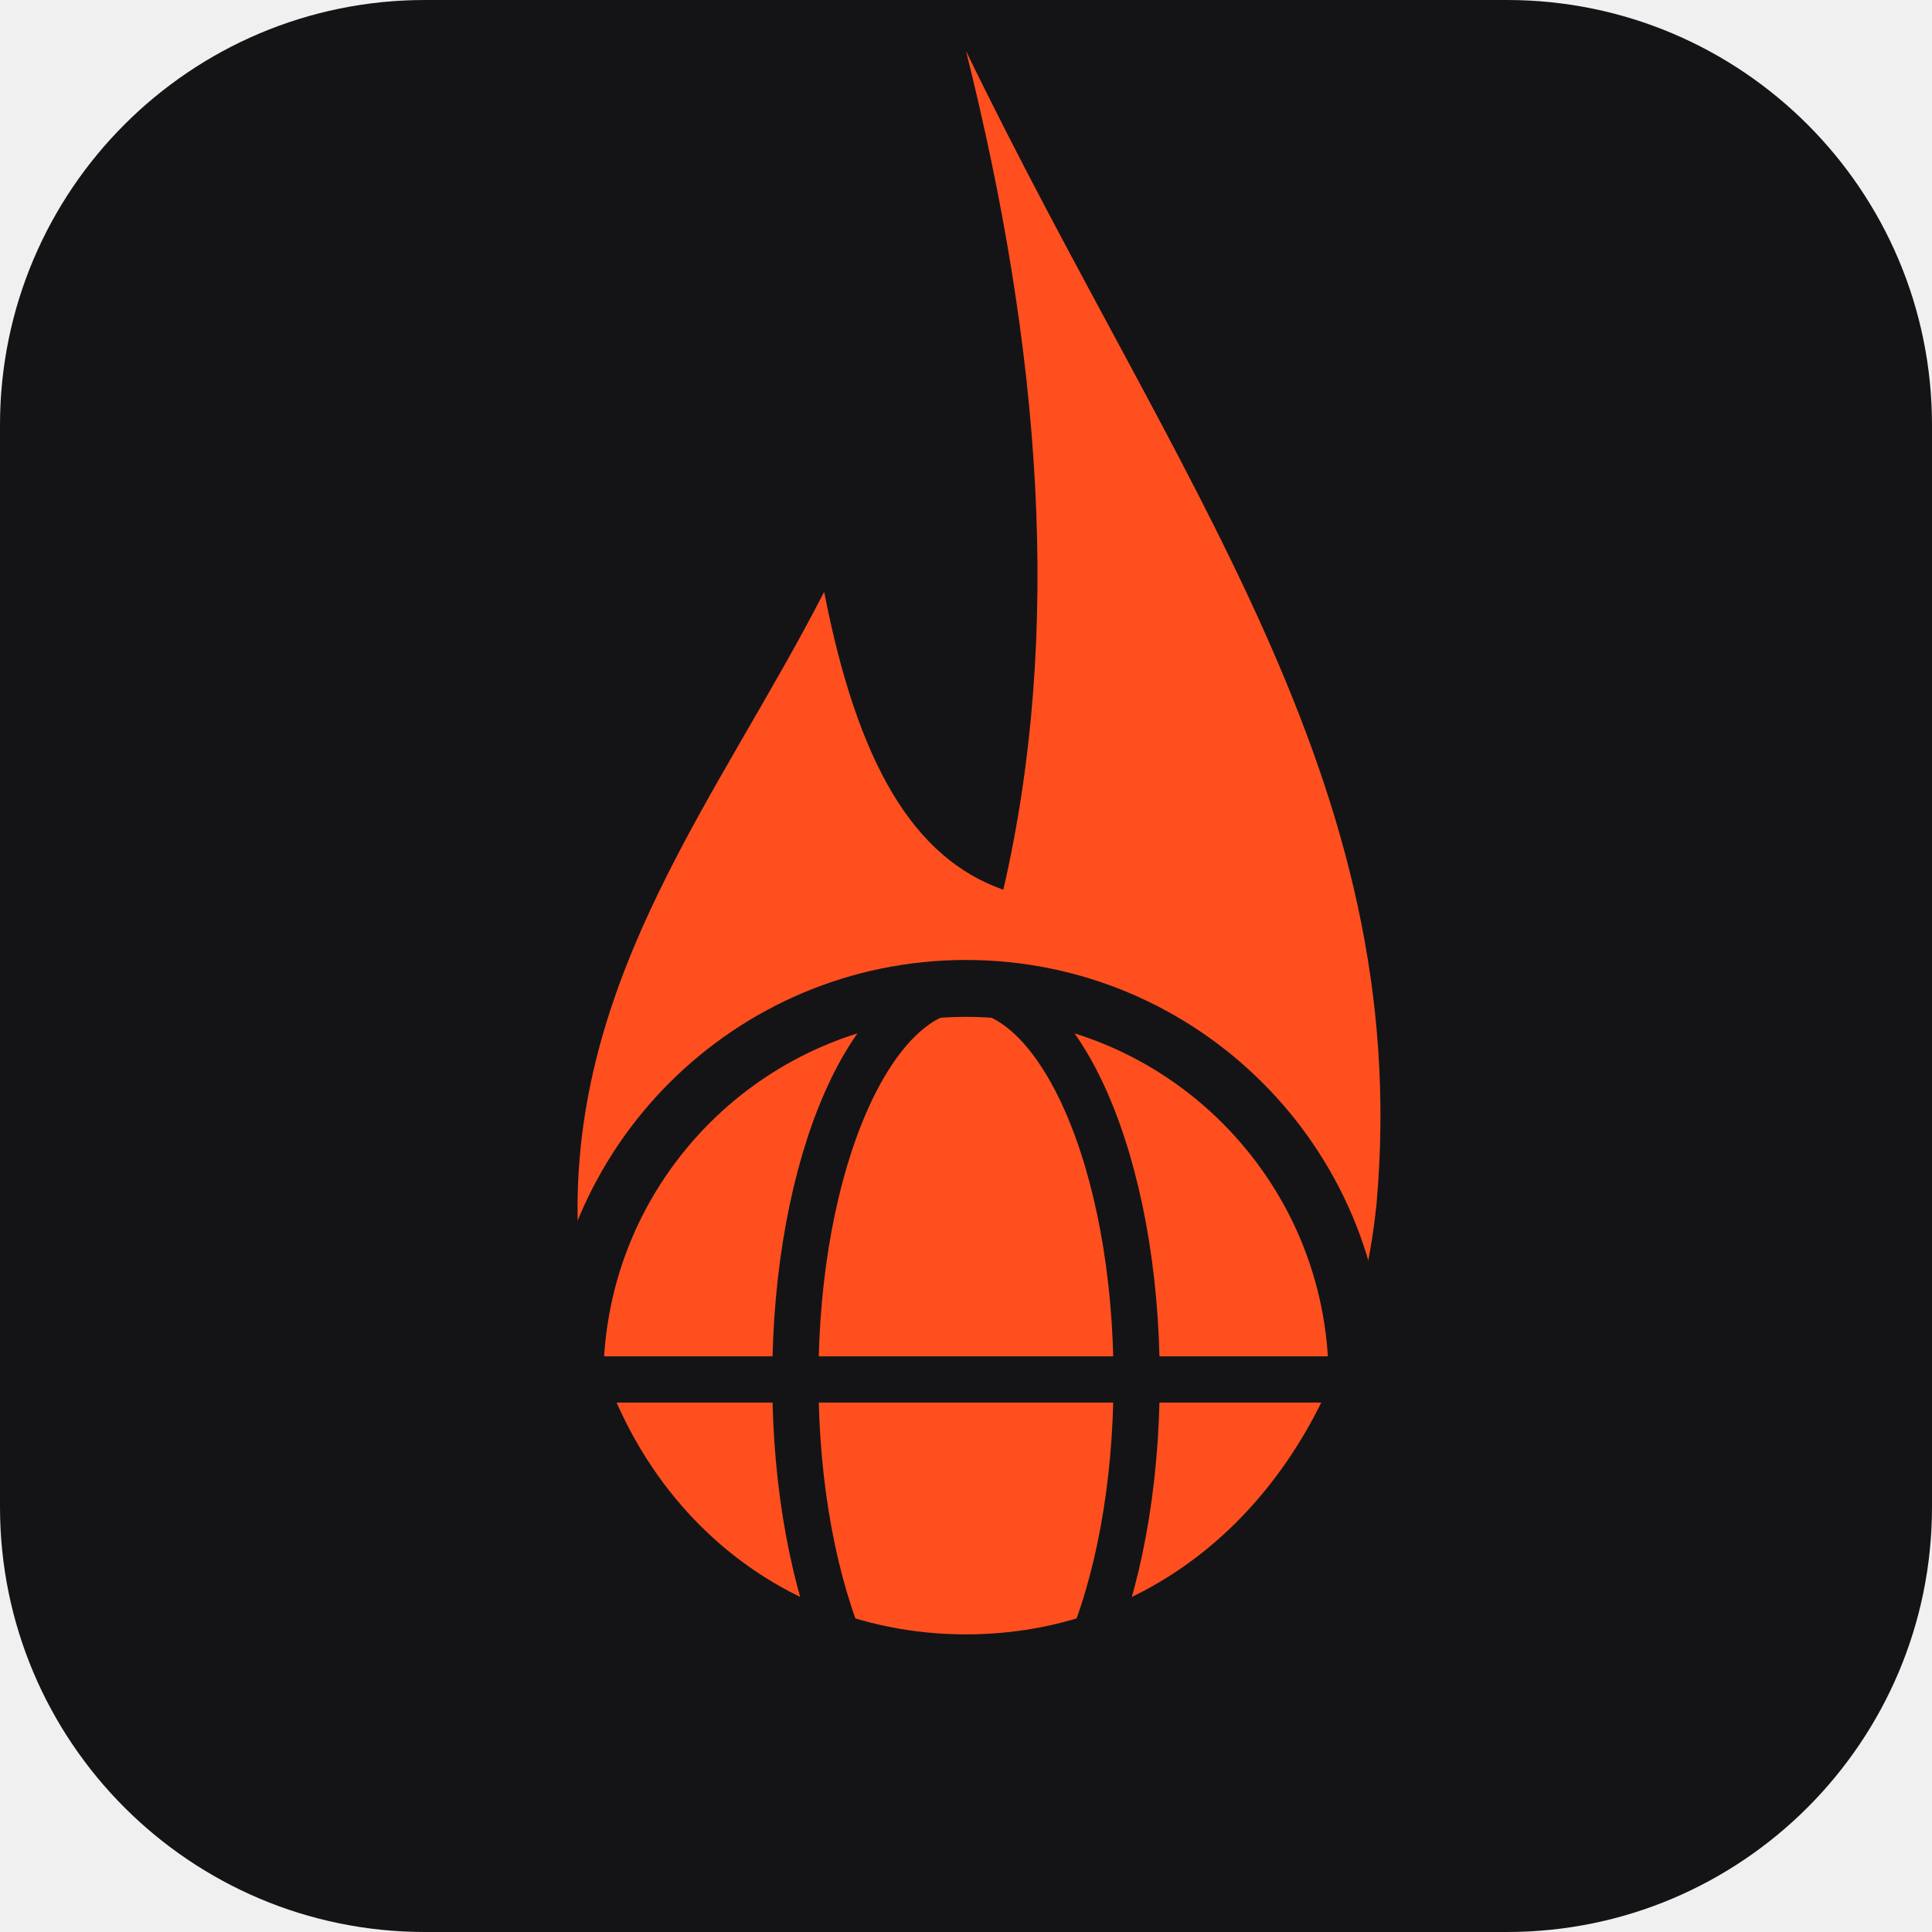
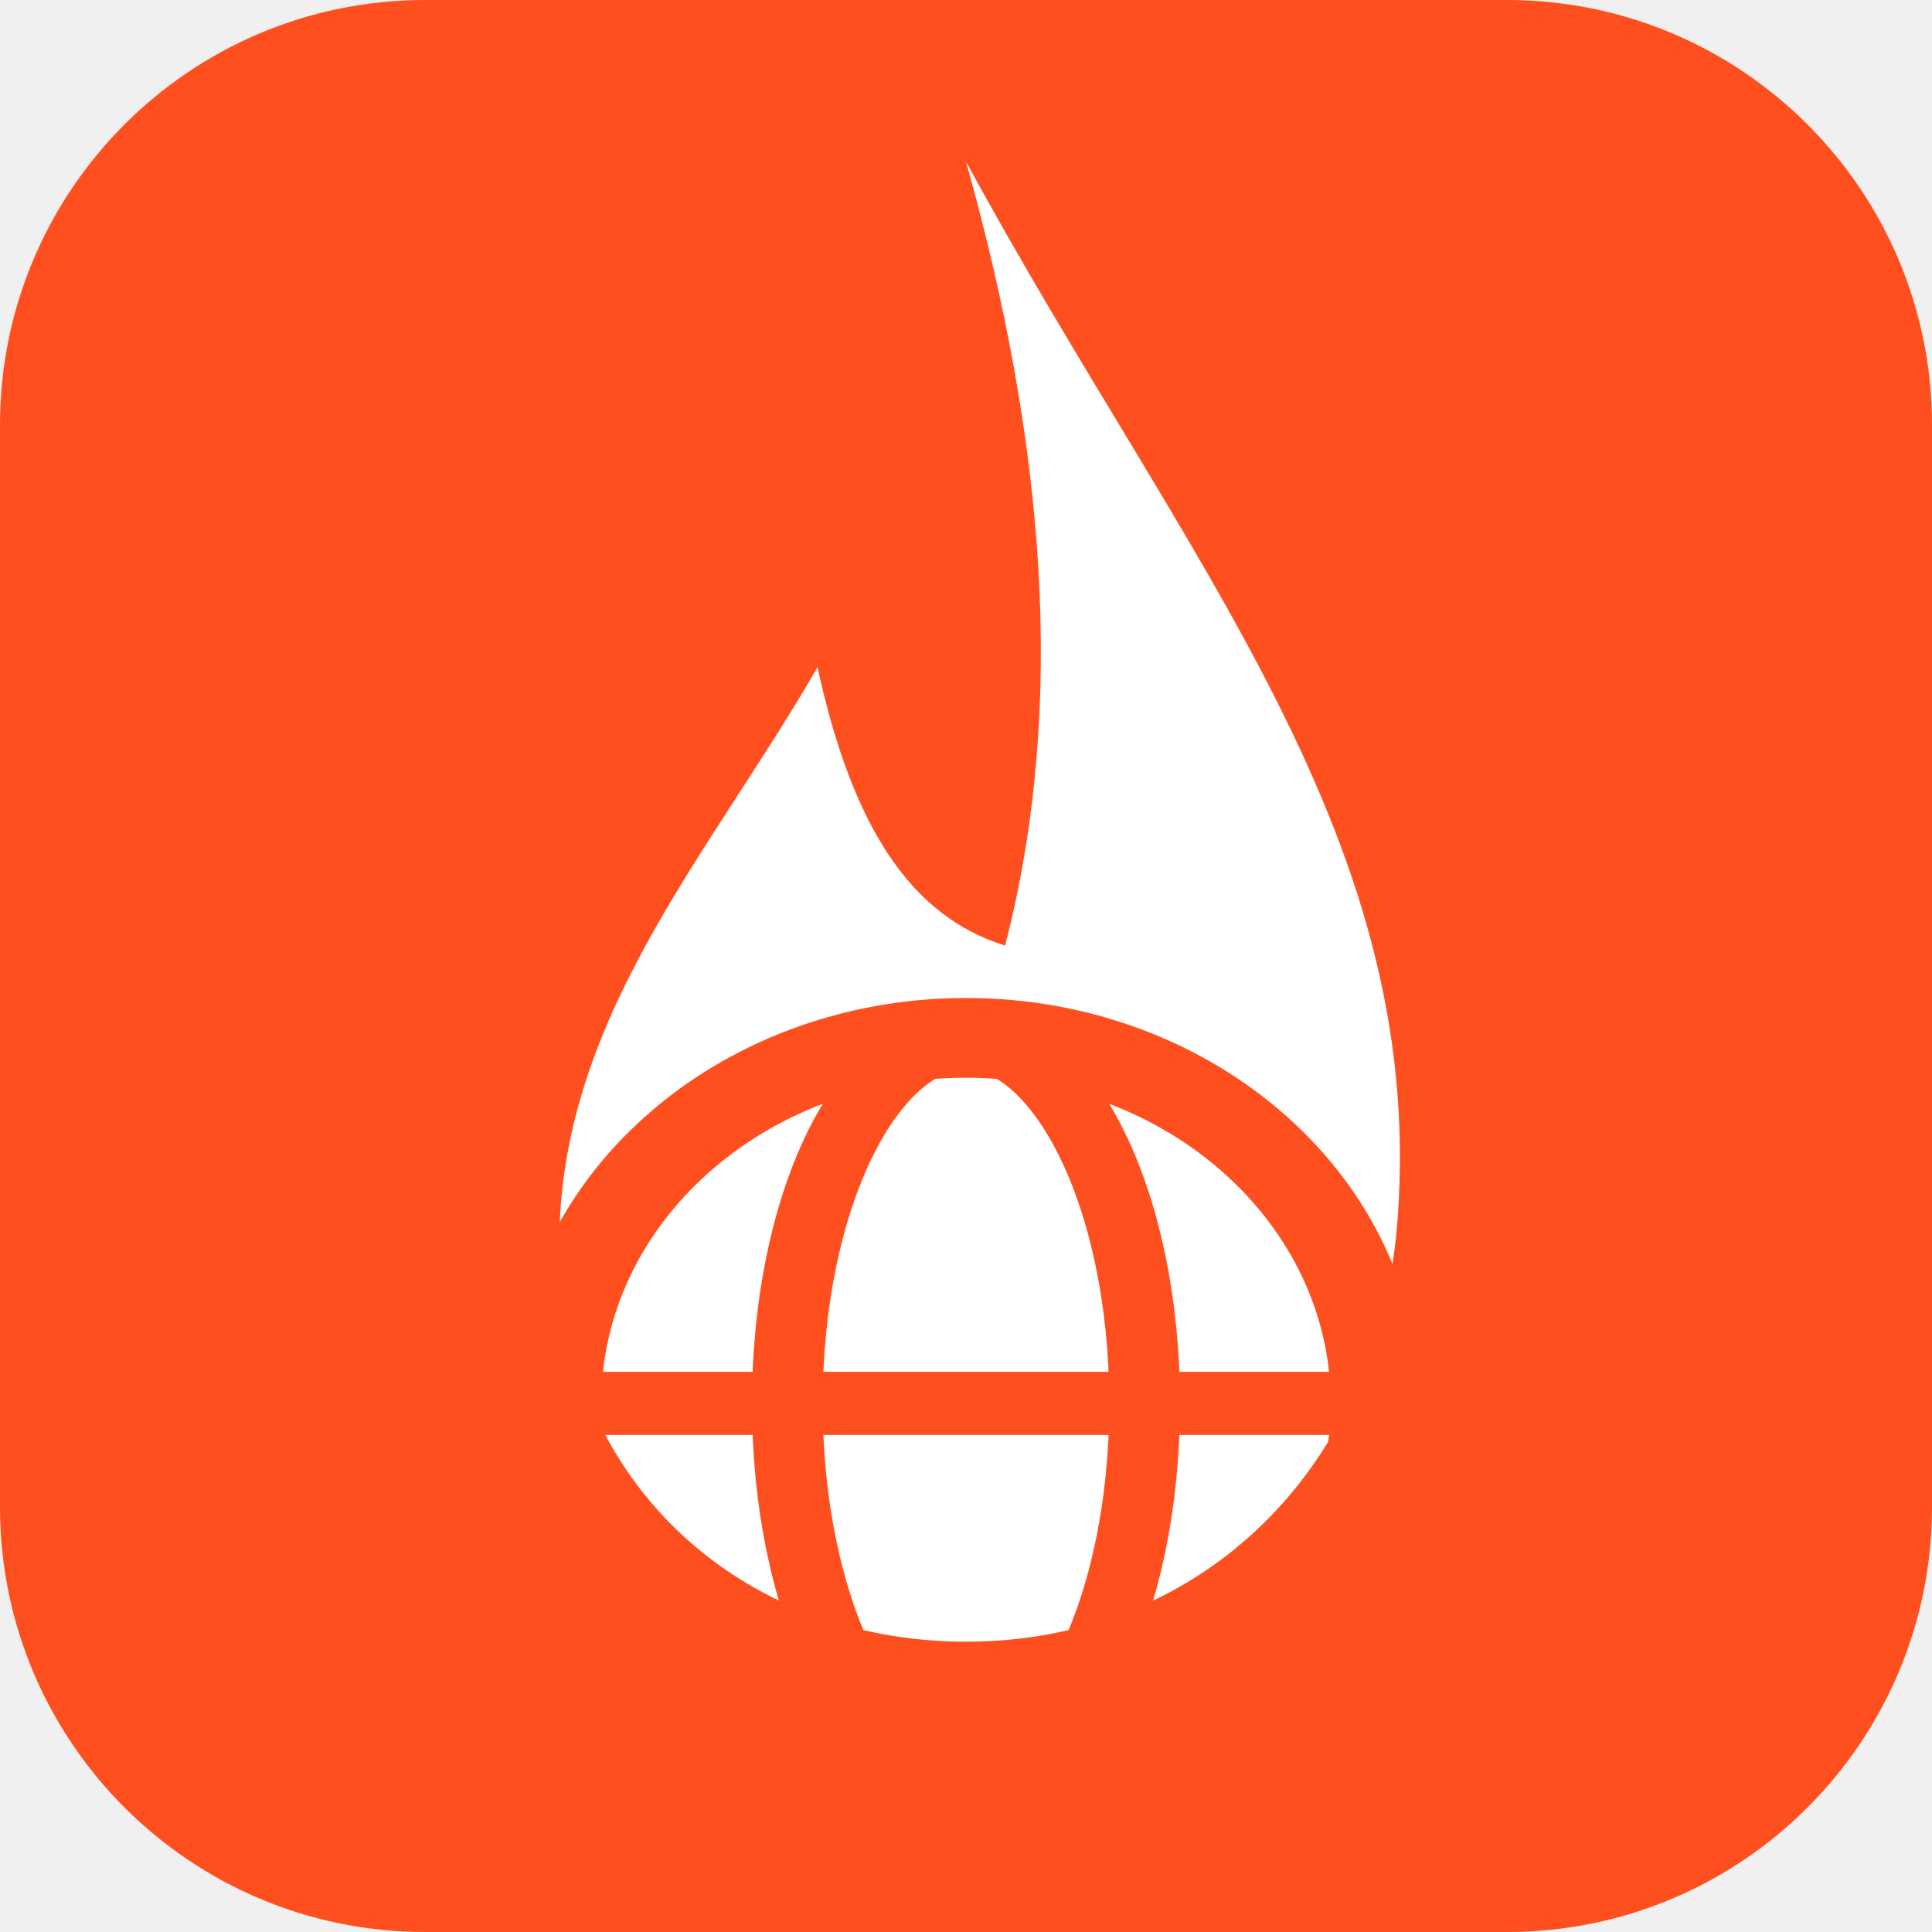
<svg xmlns="http://www.w3.org/2000/svg" viewBox="0 0 100 100">
-   <rect width="100" height="100" rx="22" fill="#141416" />
+   <rect width="100" height="100" rx="22" fill="#FF4F1F" />
  <defs>
    <mask id="g" maskUnits="userSpaceOnUse" x="-50" y="-50" width="200" height="200">
      <rect x="-50" y="-50" width="200" height="200" fill="#fff" />
-       <g transform="translate(50 53) scale(1.84) translate(-50 -42)">
+       <g transform="translate(50 52) scale(1.9264 1.72) translate(-50 -40)">
        <g transform="translate(50 52)">
-           <circle r="11" fill="none" stroke="#000" stroke-width="1.6" />
-           <ellipse rx="4.8" ry="11" fill="none" stroke="#000" stroke-width="1.3" />
-           <line x1="-11" x2="11" stroke="#000" stroke-width="1.3" />
+           <circle r="11" fill="none" stroke="#000" stroke-width="2.4" />
+           <ellipse rx="4.8" ry="11" fill="none" stroke="#000" stroke-width="1.9" />
+           <line x1="-11" x2="11" stroke="#000" stroke-width="1.9" />
        </g>
      </g>
    </mask>
  </defs>
  <g mask="url(#g)">
-     <g transform="translate(50 53) scale(1.84) translate(-50 -42)">
+     <g transform="translate(50 52) scale(1.9264 1.72) translate(-50 -40)">
      <g transform="translate(50 56) scale(1.05) translate(-50 -56)">
-         <path d="M50 12C55.6 23 62 30.6 61 41.4 60.3 48 55.8 52.4 50 52.4 44.2 52.4 39.8 48 39.6 42 39.4 35.6 43.4 31 46.2 25.8c.9 4.4 2.4 6.8 4.8 7.6C52.6 26.8 52 19.6 50 12Z" transform="translate(0 4) scale(1 1.05)" fill="#FF4F1F" />
+         <path d="M50 12C55.6 23 62 30.6 61 41.4 60.3 48 55.8 52.4 50 52.4 44.2 52.4 39.8 48 39.6 42 39.4 35.6 43.4 31 46.2 25.8c.9 4.4 2.4 6.8 4.8 7.6C52.6 26.8 52 19.6 50 12Z" transform="translate(0 4) scale(1 1.05)" fill="#FFFFFF" />
      </g>
    </g>
  </g>
</svg>
